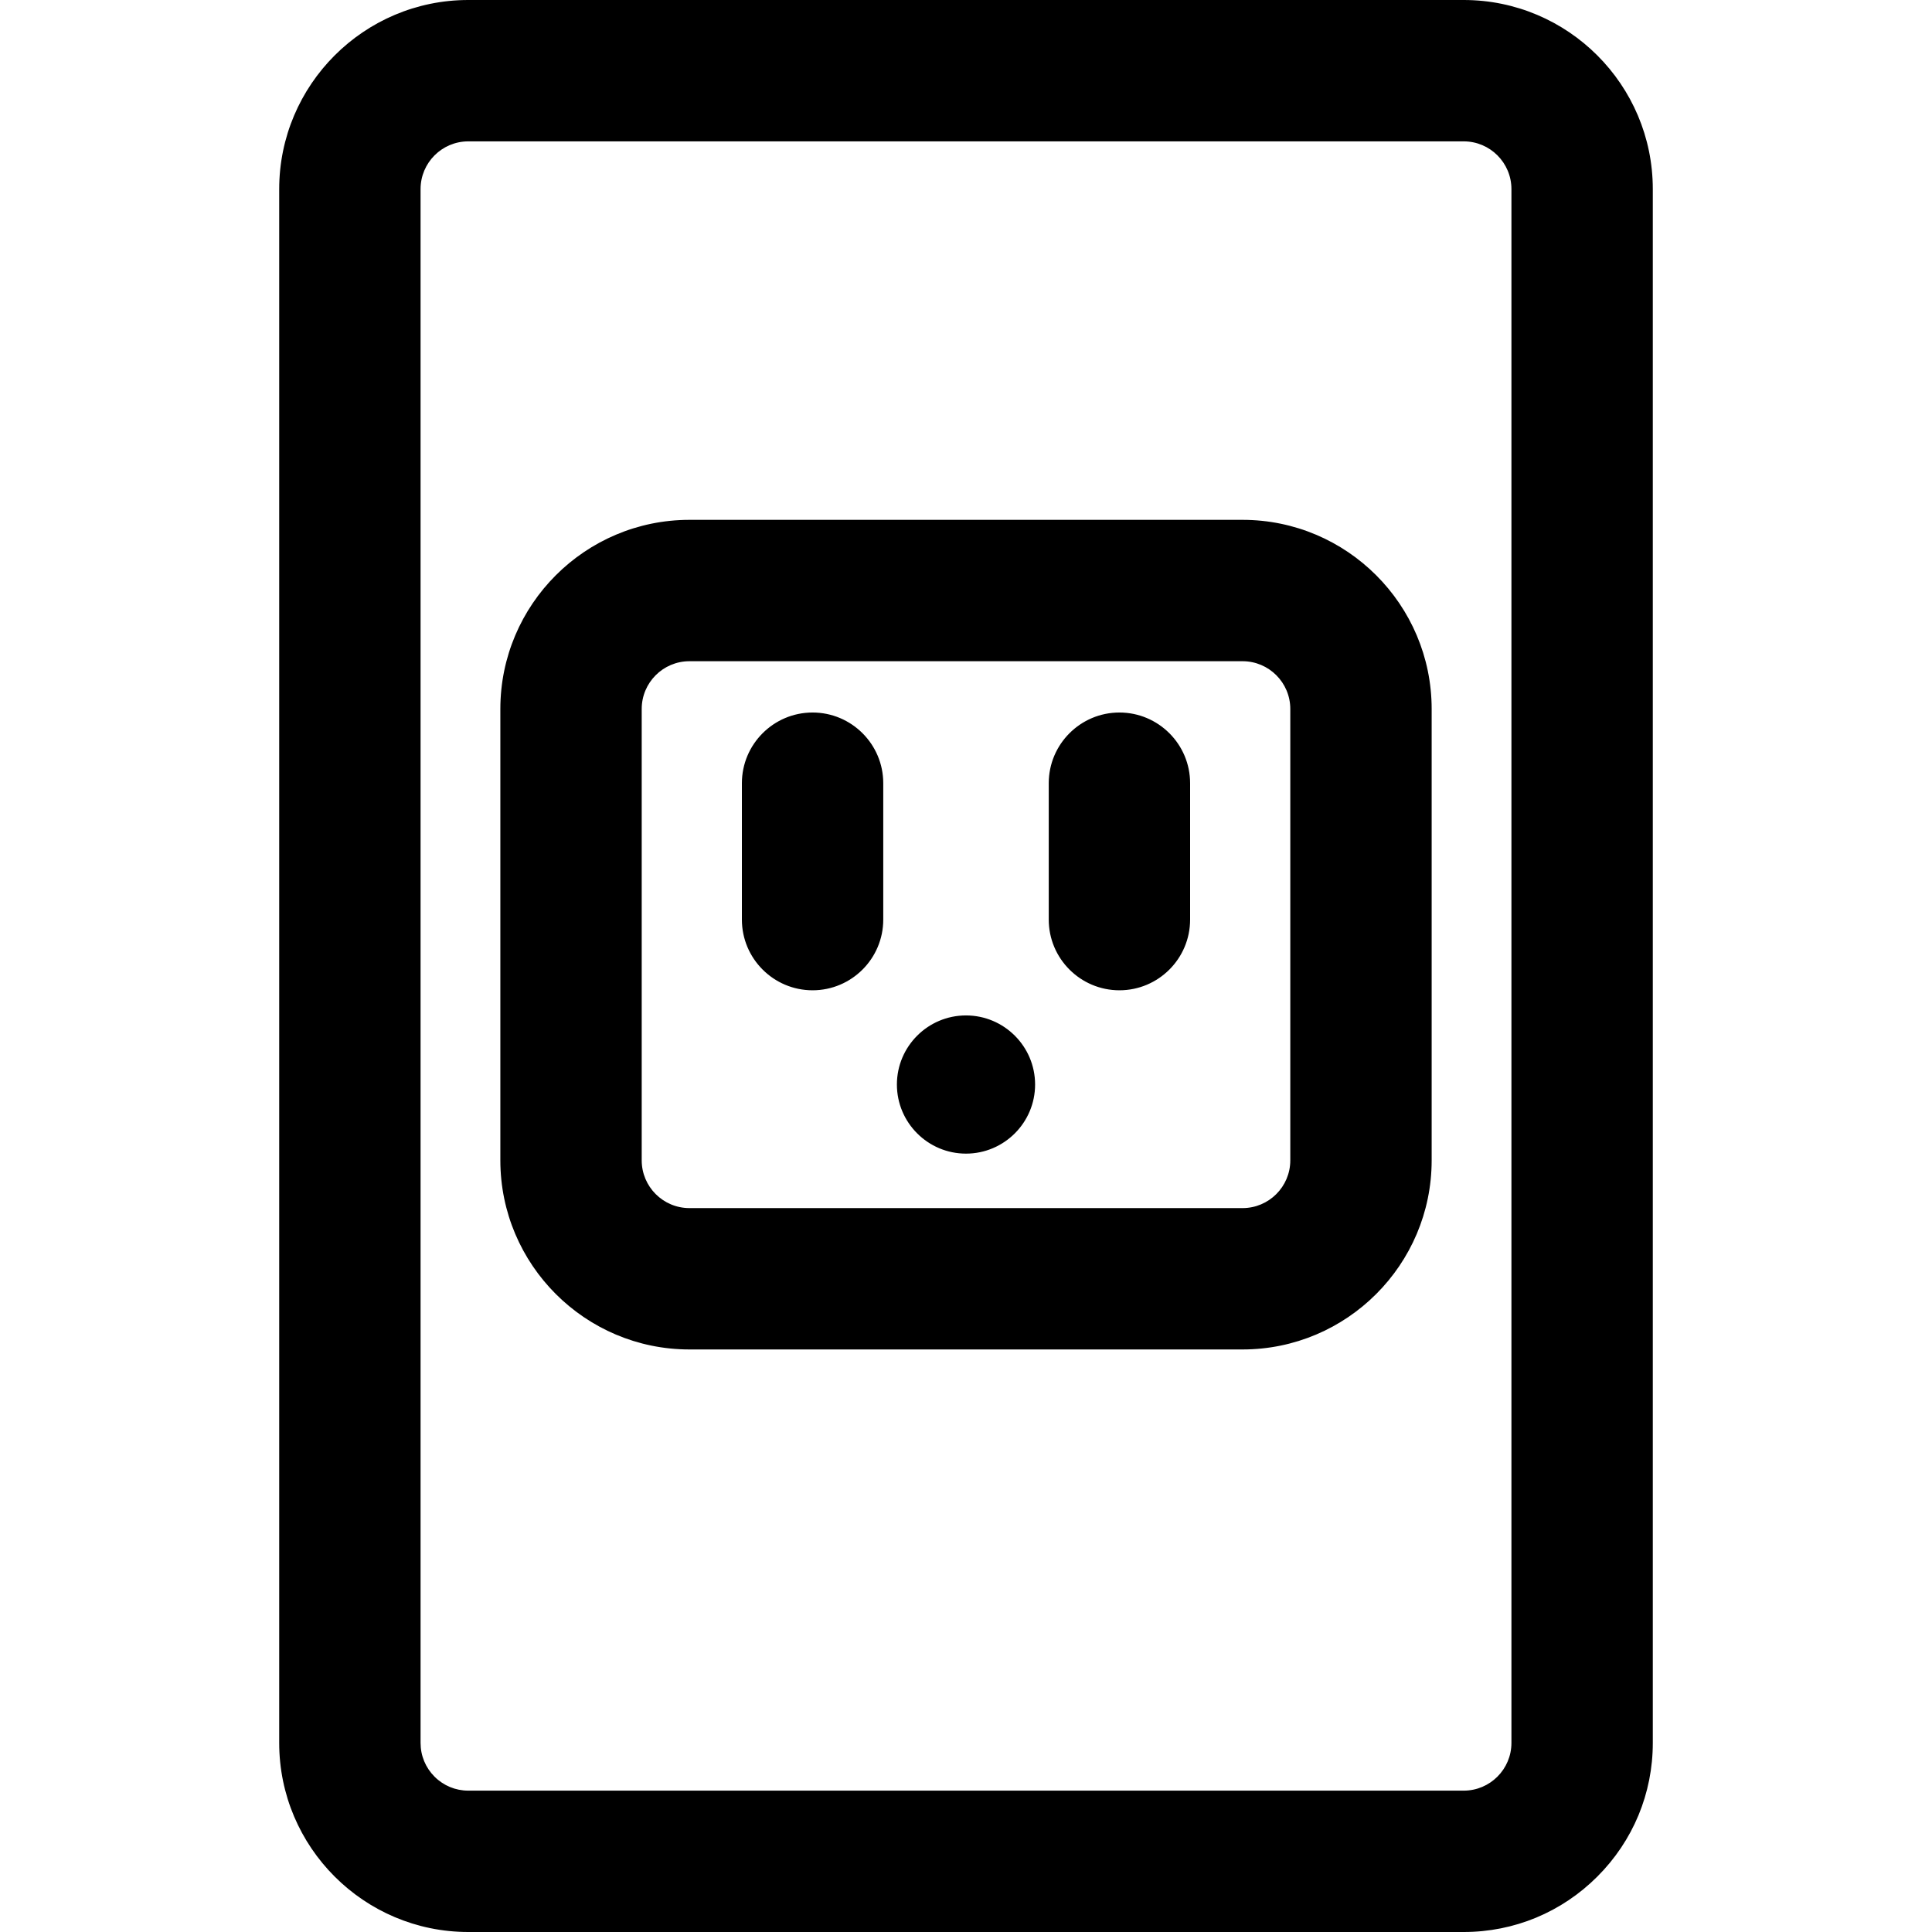
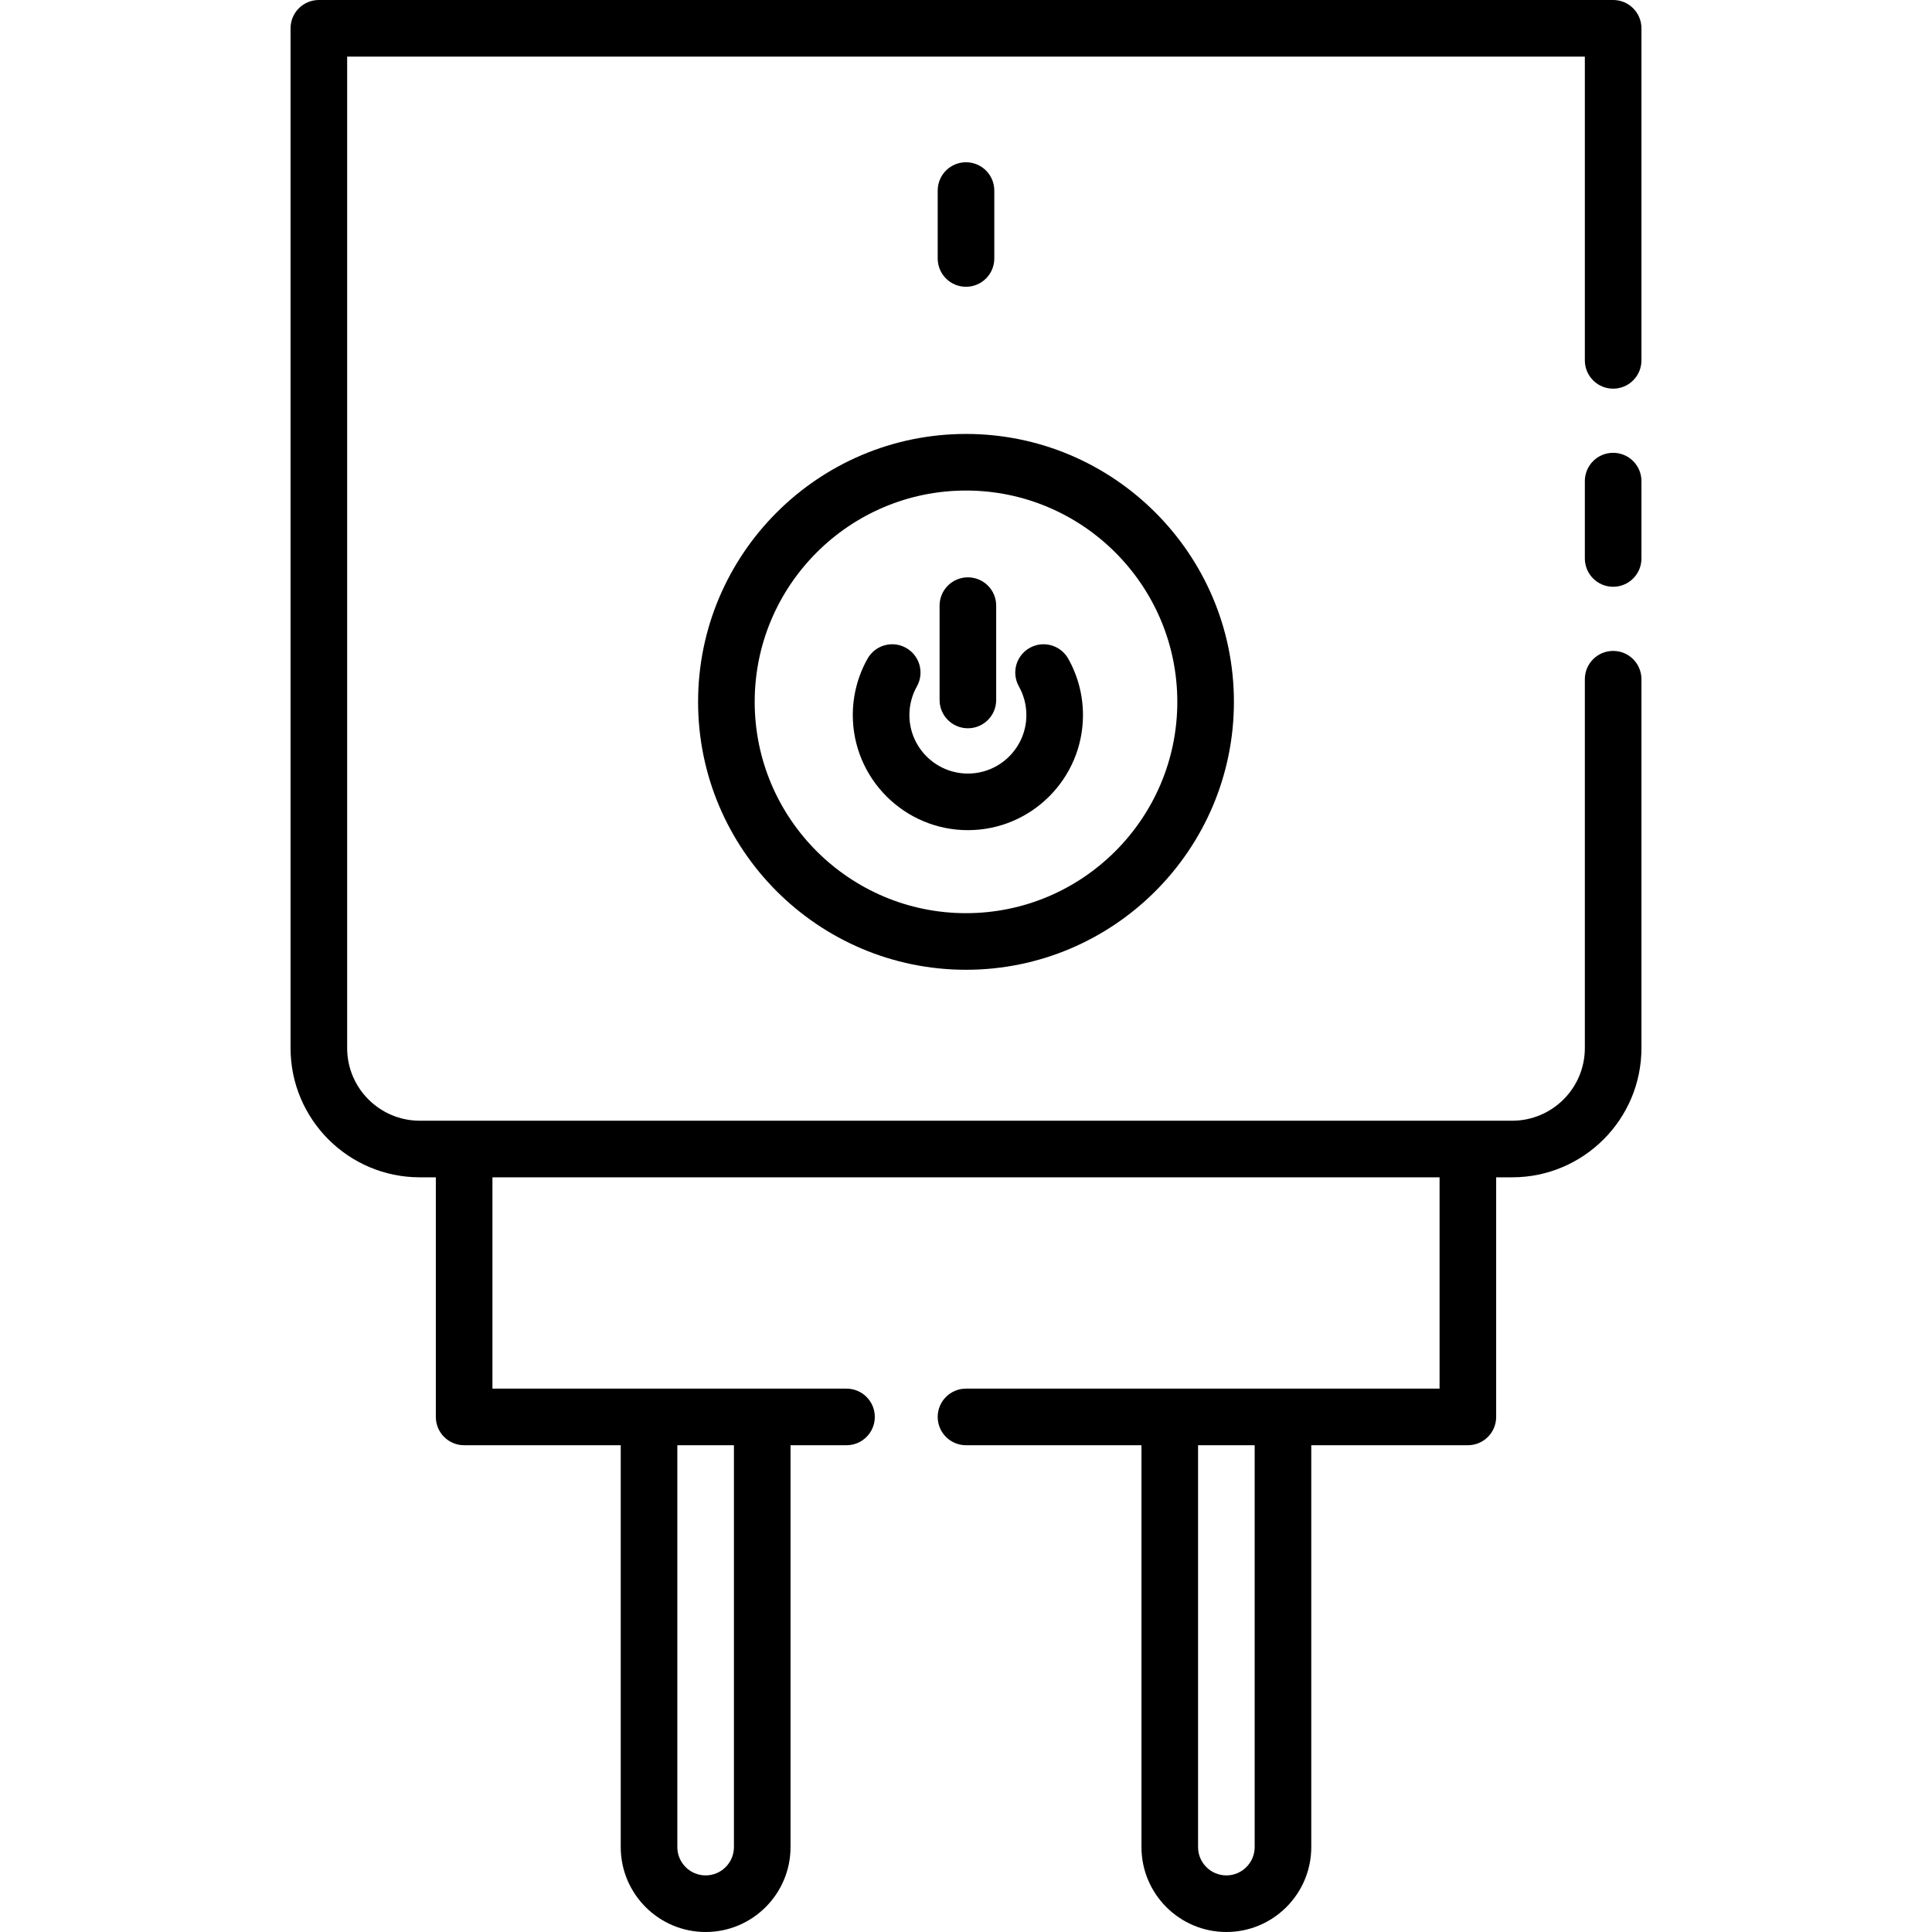
- <svg xmlns="http://www.w3.org/2000/svg" version="1.1" id="Capa_1" x="0px" y="0px" width="599.153px" height="599.153px" viewBox="0 0 599.153 599.153" style="enable-background:new 0 0 599.153 599.153;" xml:space="preserve">
-   <g>
-     <g>
-       <path d="M512.067,540.515V58.64c0-32.059-26.081-58.14-58.14-58.14H145.226c-32.058,0-58.14,26.082-58.14,58.14v481.874    c0,32.059,26.082,58.14,58.14,58.14h308.701C485.986,598.654,512.067,572.572,512.067,540.515z M129.926,540.515V58.64    c0-8.45,6.85-15.3,15.3-15.3h308.701c8.45,0,15.3,6.851,15.3,15.3v481.874c0,8.45-6.85,15.3-15.3,15.3H145.226    C136.776,555.814,129.926,548.964,129.926,540.515z" />
-       <path d="M453.929,599.153c-0.001,0-0.001,0-0.002,0H145.226c-32.334,0-58.64-26.306-58.64-58.64V58.64    c0-32.334,26.306-58.64,58.64-58.64h308.701c32.334,0,58.64,26.306,58.64,58.64v481.875c0,15.639-6.106,30.357-17.194,41.445    C484.286,593.047,469.566,599.153,453.929,599.153z M145.226,1c-31.783,0-57.64,25.857-57.64,57.64v481.874    c0,31.782,25.857,57.64,57.64,57.64h308.701c15.371,0,29.839-6.002,40.738-16.9c10.899-10.899,16.901-25.367,16.901-40.738V58.64    c0-31.783-25.857-57.64-57.64-57.64H145.226z M453.927,556.313H145.226c-4.22,0-8.188-1.643-11.172-4.627    c-2.984-2.984-4.627-6.952-4.627-11.172V58.64c0-8.712,7.088-15.8,15.8-15.8h308.701c8.712,0,15.8,7.088,15.8,15.8v481.874    C469.727,549.226,462.639,556.313,453.927,556.313z M145.226,43.84c-8.161,0-14.8,6.639-14.8,14.8v481.875    c0,3.953,1.54,7.669,4.334,10.465c2.795,2.795,6.512,4.334,10.465,4.334h308.701c8.161,0,14.8-6.64,14.8-14.8V58.64    c0-8.161-6.639-14.8-14.8-14.8H145.226z" />
-     </g>
-     <g>
-       <path d="M213.808,417.995h171.538c32.059,0,58.14-26.081,58.14-58.14v-140c0-32.059-26.081-58.14-58.14-58.14H213.808    c-32.058,0-58.14,26.082-58.14,58.14v140C155.667,391.914,181.75,417.995,213.808,417.995z M198.508,219.855    c0-8.45,6.849-15.3,15.3-15.3h171.538c8.45,0,15.3,6.85,15.3,15.3v140c0,8.45-6.85,15.3-15.3,15.3H213.808    c-8.451,0-15.3-6.85-15.3-15.3V219.855L198.508,219.855z" />
-       <path d="M385.345,418.495H213.808c-32.334,0-58.64-26.306-58.64-58.64v-140c0-32.334,26.306-58.64,58.64-58.64h171.538    c32.334,0,58.64,26.306,58.64,58.64v140C443.985,392.189,417.679,418.495,385.345,418.495z M213.808,162.215    c-31.783,0-57.64,25.857-57.64,57.64v140c0,31.782,25.857,57.64,57.64,57.64h171.538c31.782,0,57.64-25.857,57.64-57.64v-140    c0-31.783-25.857-57.64-57.64-57.64H213.808z M385.345,375.655H213.808c-8.712,0-15.8-7.088-15.8-15.8v-140    c0-8.712,7.088-15.8,15.8-15.8h171.538c8.712,0,15.8,7.088,15.8,15.8v140C401.145,368.567,394.057,375.655,385.345,375.655z     M213.808,205.055c-8.161,0-14.8,6.639-14.8,14.8v140c0,8.161,6.639,14.8,14.8,14.8h171.538c8.161,0,14.8-6.639,14.8-14.8v-140    c0-8.161-6.639-14.8-14.8-14.8H213.808z" />
-     </g>
-     <g>
-       <path d="M251.996,306.609c11.83,0,21.42-9.59,21.42-21.42v-42.304c0-11.83-9.59-21.42-21.42-21.42    c-11.83,0-21.42,9.59-21.42,21.42v42.304C230.576,297.02,240.166,306.609,251.996,306.609z" />
-       <path d="M251.996,307.109c-12.087,0-21.92-9.833-21.92-21.92v-42.304c0-12.087,9.833-21.92,21.92-21.92s21.92,9.833,21.92,21.92    v42.304C273.916,297.276,264.083,307.109,251.996,307.109z M251.996,221.965c-11.535,0-20.92,9.385-20.92,20.92v42.304    c0,11.535,9.385,20.92,20.92,20.92c11.536,0,20.92-9.385,20.92-20.92v-42.304C272.916,231.35,263.531,221.965,251.996,221.965z" />
-     </g>
-     <g>
-       <path d="M347.158,306.609c11.83,0,21.42-9.59,21.42-21.42v-42.304c0-11.83-9.59-21.42-21.42-21.42s-21.42,9.59-21.42,21.42v42.304    C325.738,297.02,335.328,306.609,347.158,306.609z" />
-       <path d="M347.158,307.109c-12.087,0-21.92-9.833-21.92-21.92v-42.304c0-12.087,9.833-21.92,21.92-21.92s21.92,9.833,21.92,21.92    v42.304C369.078,297.276,359.245,307.109,347.158,307.109z M347.158,221.965c-11.535,0-20.92,9.385-20.92,20.92v42.304    c0,11.535,9.385,20.92,20.92,20.92s20.92-9.385,20.92-20.92v-42.304C368.078,231.35,358.693,221.965,347.158,221.965z" />
-     </g>
-     <g>
-       <circle cx="299.576" cy="336.334" r="20.929" />
-       <path d="M299.576,357.764c-11.816,0-21.429-9.613-21.429-21.429c0-11.816,9.613-21.43,21.429-21.43s21.429,9.613,21.429,21.43    C321.005,348.15,311.392,357.764,299.576,357.764z M299.576,315.905c-11.265,0-20.429,9.165-20.429,20.43    s9.165,20.429,20.429,20.429c11.265,0,20.429-9.164,20.429-20.429S310.841,315.905,299.576,315.905z" />
-     </g>
-   </g>
-   <g>
- </g>
-   <g>
- </g>
-   <g>
- </g>
-   <g>
- </g>
-   <g>
- </g>
-   <g>
- </g>
-   <g>
- </g>
-   <g>
- </g>
-   <g>
- </g>
-   <g>
- </g>
-   <g>
- </g>
-   <g>
- </g>
-   <g>
- </g>
-   <g>
- </g>
-   <g>
- </g>
+ <svg xmlns="http://www.w3.org/2000/svg" height="512pt" viewBox="-77 0 512 512" width="512pt">
+   <path d="m179.5 220c16.816 0 30.5-13.684 30.5-30.5 0-5.238-1.352-10.41-3.91-14.945-2.035-3.609-6.609-4.887-10.219-2.852s-4.883 6.609-2.848 10.219c1.293 2.293 1.977 4.914 1.977 7.578 0 8.547-6.953 15.5-15.5 15.5s-15.5-6.953-15.5-15.5c0-2.664.684-5.285 1.977-7.578 2.035-3.609.762-8.184-2.848-10.219s-8.184-.758-10.219 2.852c-2.559 4.535-3.91 9.707-3.91 14.945 0 16.816 13.684 30.5 30.5 30.5zm0 0" />
+   <path d="m179.5 193c4.145 0 7.5-3.355 7.5-7.5v-25c0-4.145-3.355-7.5-7.5-7.5s-7.5 3.355-7.5 7.5v25c0 4.145 3.355 7.5 7.5 7.5zm0 0" />
+   <path d="m350.5 0h-343c-4.145 0-7.5 3.355-7.5 7.5v270.258c0 18.879 15.363 34.242 34.242 34.242h4.258v63.5c0 4.145 3.355 7.5 7.5 7.5h41.5v106.5c0 12.406 10.094 22.5 22.5 22.5s22.5-10.094 22.5-22.5v-106.5h14.832c4.145 0 7.5-3.355 7.5-7.5s-3.355-7.5-7.5-7.5h-93.832v-56h251v56h-125.5c-4.145 0-7.5 3.355-7.5 7.5s3.355 7.5 7.5 7.5h46.5v106.5c0 12.406 10.094 22.5 22.5 22.5s22.5-10.094 22.5-22.5v-106.5h41.5c4.145 0 7.5-3.355 7.5-7.5v-63.5h4.258c18.879 0 34.242-15.363 34.242-34.242v-97.758c0-4.145-3.355-7.5-7.5-7.5s-7.5 3.355-7.5 7.5v97.758c0 10.609-8.633 19.242-19.242 19.242h-289.516c-10.609 0-19.242-8.633-19.242-19.242v-262.758h328v80.5c0 4.145 3.355 7.5 7.5 7.5s7.5-3.355 7.5-7.5v-88c0-4.145-3.355-7.5-7.5-7.5zm-233 383v106.5c0 4.137-3.363 7.5-7.5 7.5s-7.5-3.363-7.5-7.5v-106.5zm138 106.5c0 4.137-3.363 7.5-7.5 7.5s-7.5-3.363-7.5-7.5v-106.5h15zm0 0" />
+   <path d="m350.5 120c-4.145 0-7.5 3.355-7.5 7.5v20.5c0 4.145 3.355 7.5 7.5 7.5s7.5-3.355 7.5-7.5v-20.5c0-4.145-3.355-7.5-7.5-7.5zm0 0" />
+   <path d="m108 186c0 39.148 31.852 71 71 71s71-31.852 71-71-31.852-71-71-71-71 31.852-71 71zm71-56c30.879 0 56 25.121 56 56s-25.121 56-56 56-56-25.121-56-56 25.121-56 56-56zm0 0" />
+   <path d="m186.5 68.5v-18c0-4.145-3.355-7.5-7.5-7.5s-7.5 3.355-7.5 7.5v18c0 4.145 3.355 7.5 7.5 7.5s7.5-3.355 7.5-7.5zm0 0" />
</svg>
